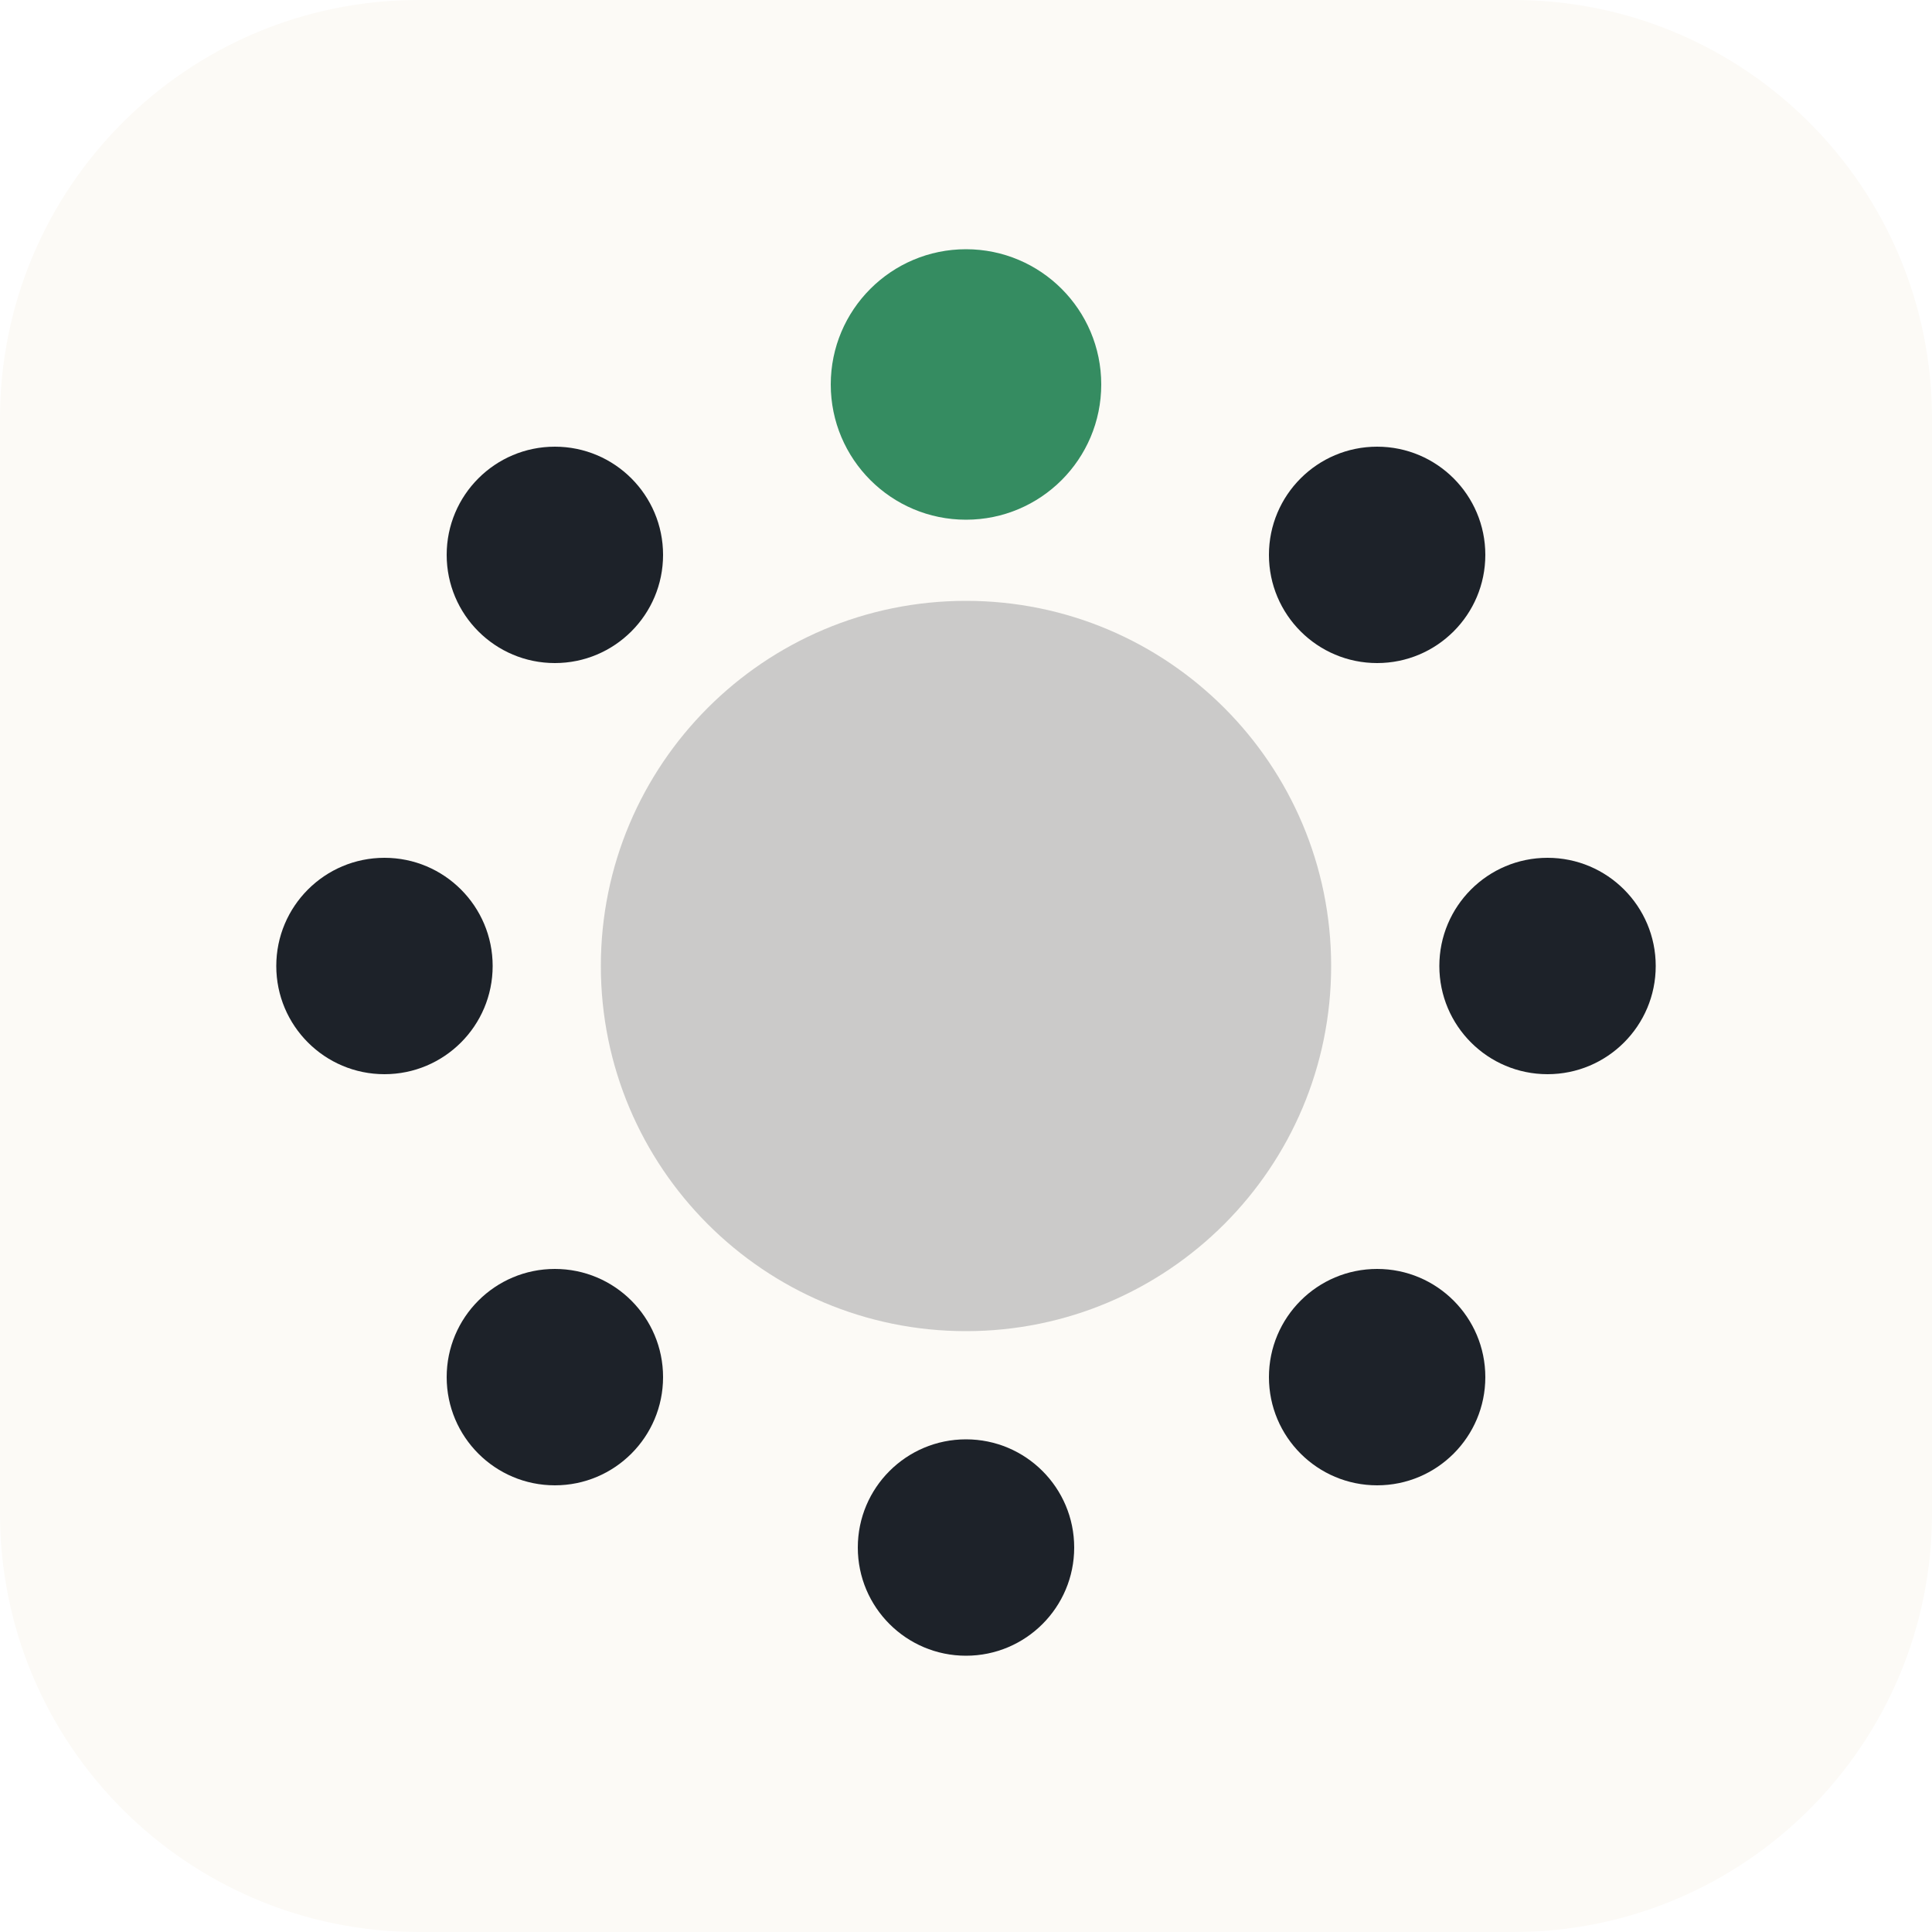
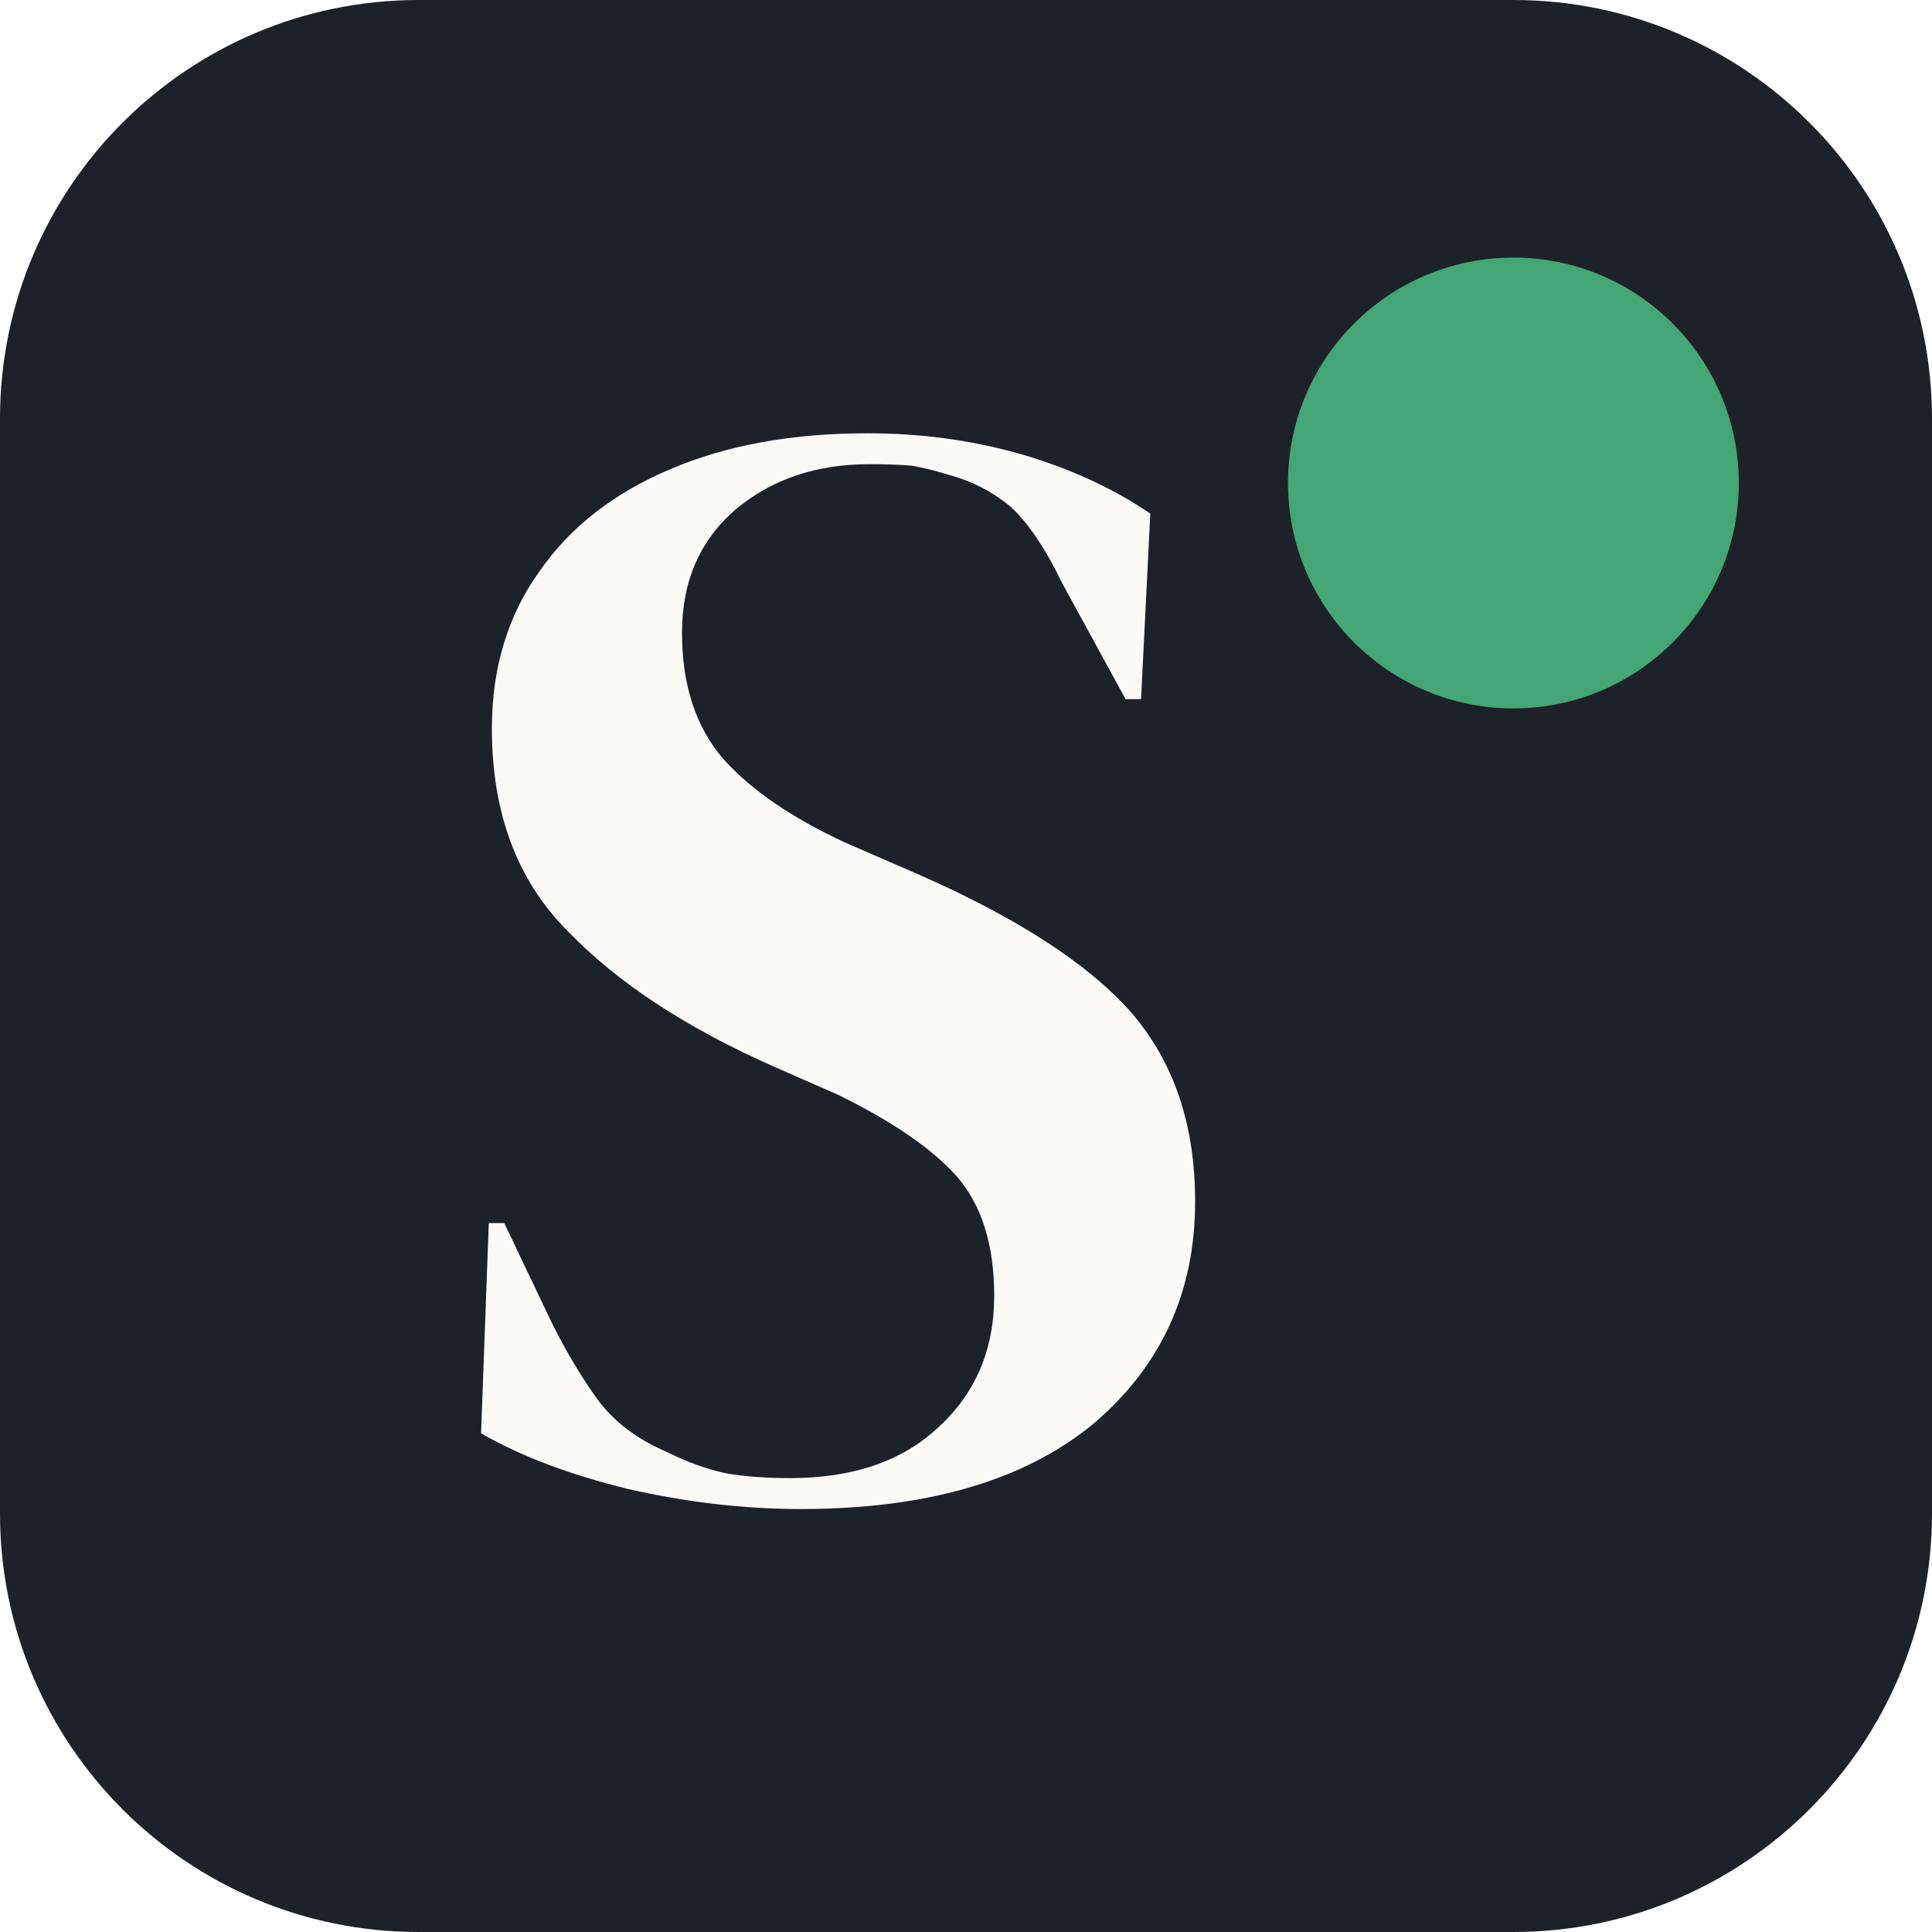
<svg xmlns="http://www.w3.org/2000/svg" viewBox="0 0 120 120">
-   <rect width="120" height="120" rx="26" fill="#FCFAF6" />
-   <g transform="translate(60 60) scale(0.84) translate(-60 -60)">
-     <circle cx="60" cy="60" r="27" fill="#1D2229" opacity="0.22" />
-     <g fill="#1D2229">
-       <circle cx="90.4" cy="29.6" r="8" />
-       <circle cx="103" cy="60" r="8" />
-       <circle cx="90.4" cy="90.4" r="8" />
-       <circle cx="60" cy="103" r="8" />
-       <circle cx="29.6" cy="90.4" r="8" />
-       <circle cx="17" cy="60" r="8" />
-       <circle cx="29.6" cy="29.6" r="8" />
-     </g>
-     <circle cx="60" cy="17" r="10" fill="#358C61" />
-   </g>
+   <rect width="120" height="120" rx="26" fill="#1D2229" />
+   <path transform="translate(27 92) scale(0.96)" fill="#FCFAF6" d="M23.7 1.8Q18.2 1.8 12.5 0.5Q6.8-0.9 3-3.1L3.5-16.7L4.5-16.7L7.6-10.2Q9-7.4 10.6-5.2Q12.2-3.1 15-1.9Q17-0.9 18.9-0.5Q20.7-0.2 23-0.2Q29.1-0.2 32.6-3.5Q36.2-6.8 36.2-12Q36.2-16.9 33.8-19.7Q31.4-22.4 26.1-25L22-26.8Q13.4-30.6 8.6-35.6Q3.7-40.5 3.7-48.7Q3.7-54.6 6.8-58.9Q9.8-63.2 15.3-65.5Q20.7-67.8 28-67.8Q33.3-67.8 38.1-66.4Q42.8-65 46.3-62.6L45.7-50.6L44.7-50.6L40.6-58.1Q38.9-61.6 37.2-63.1Q35.5-64.5 33.3-65.1Q32-65.5 30.9-65.7Q29.8-65.8 28.1-65.8Q23-65.8 19.5-62.9Q16-59.9 16-54.9Q16-49.8 18.7-46.7Q21.4-43.7 26.6-41.3L31.2-39.3Q40.8-35.1 45-30.4Q49.2-25.6 49.2-18.1Q49.2-9.3 42.6-3.7Q35.9 1.8 23.7 1.8" />
+   <circle cx="94" cy="30" r="14" fill="#44A674" />
</svg>
